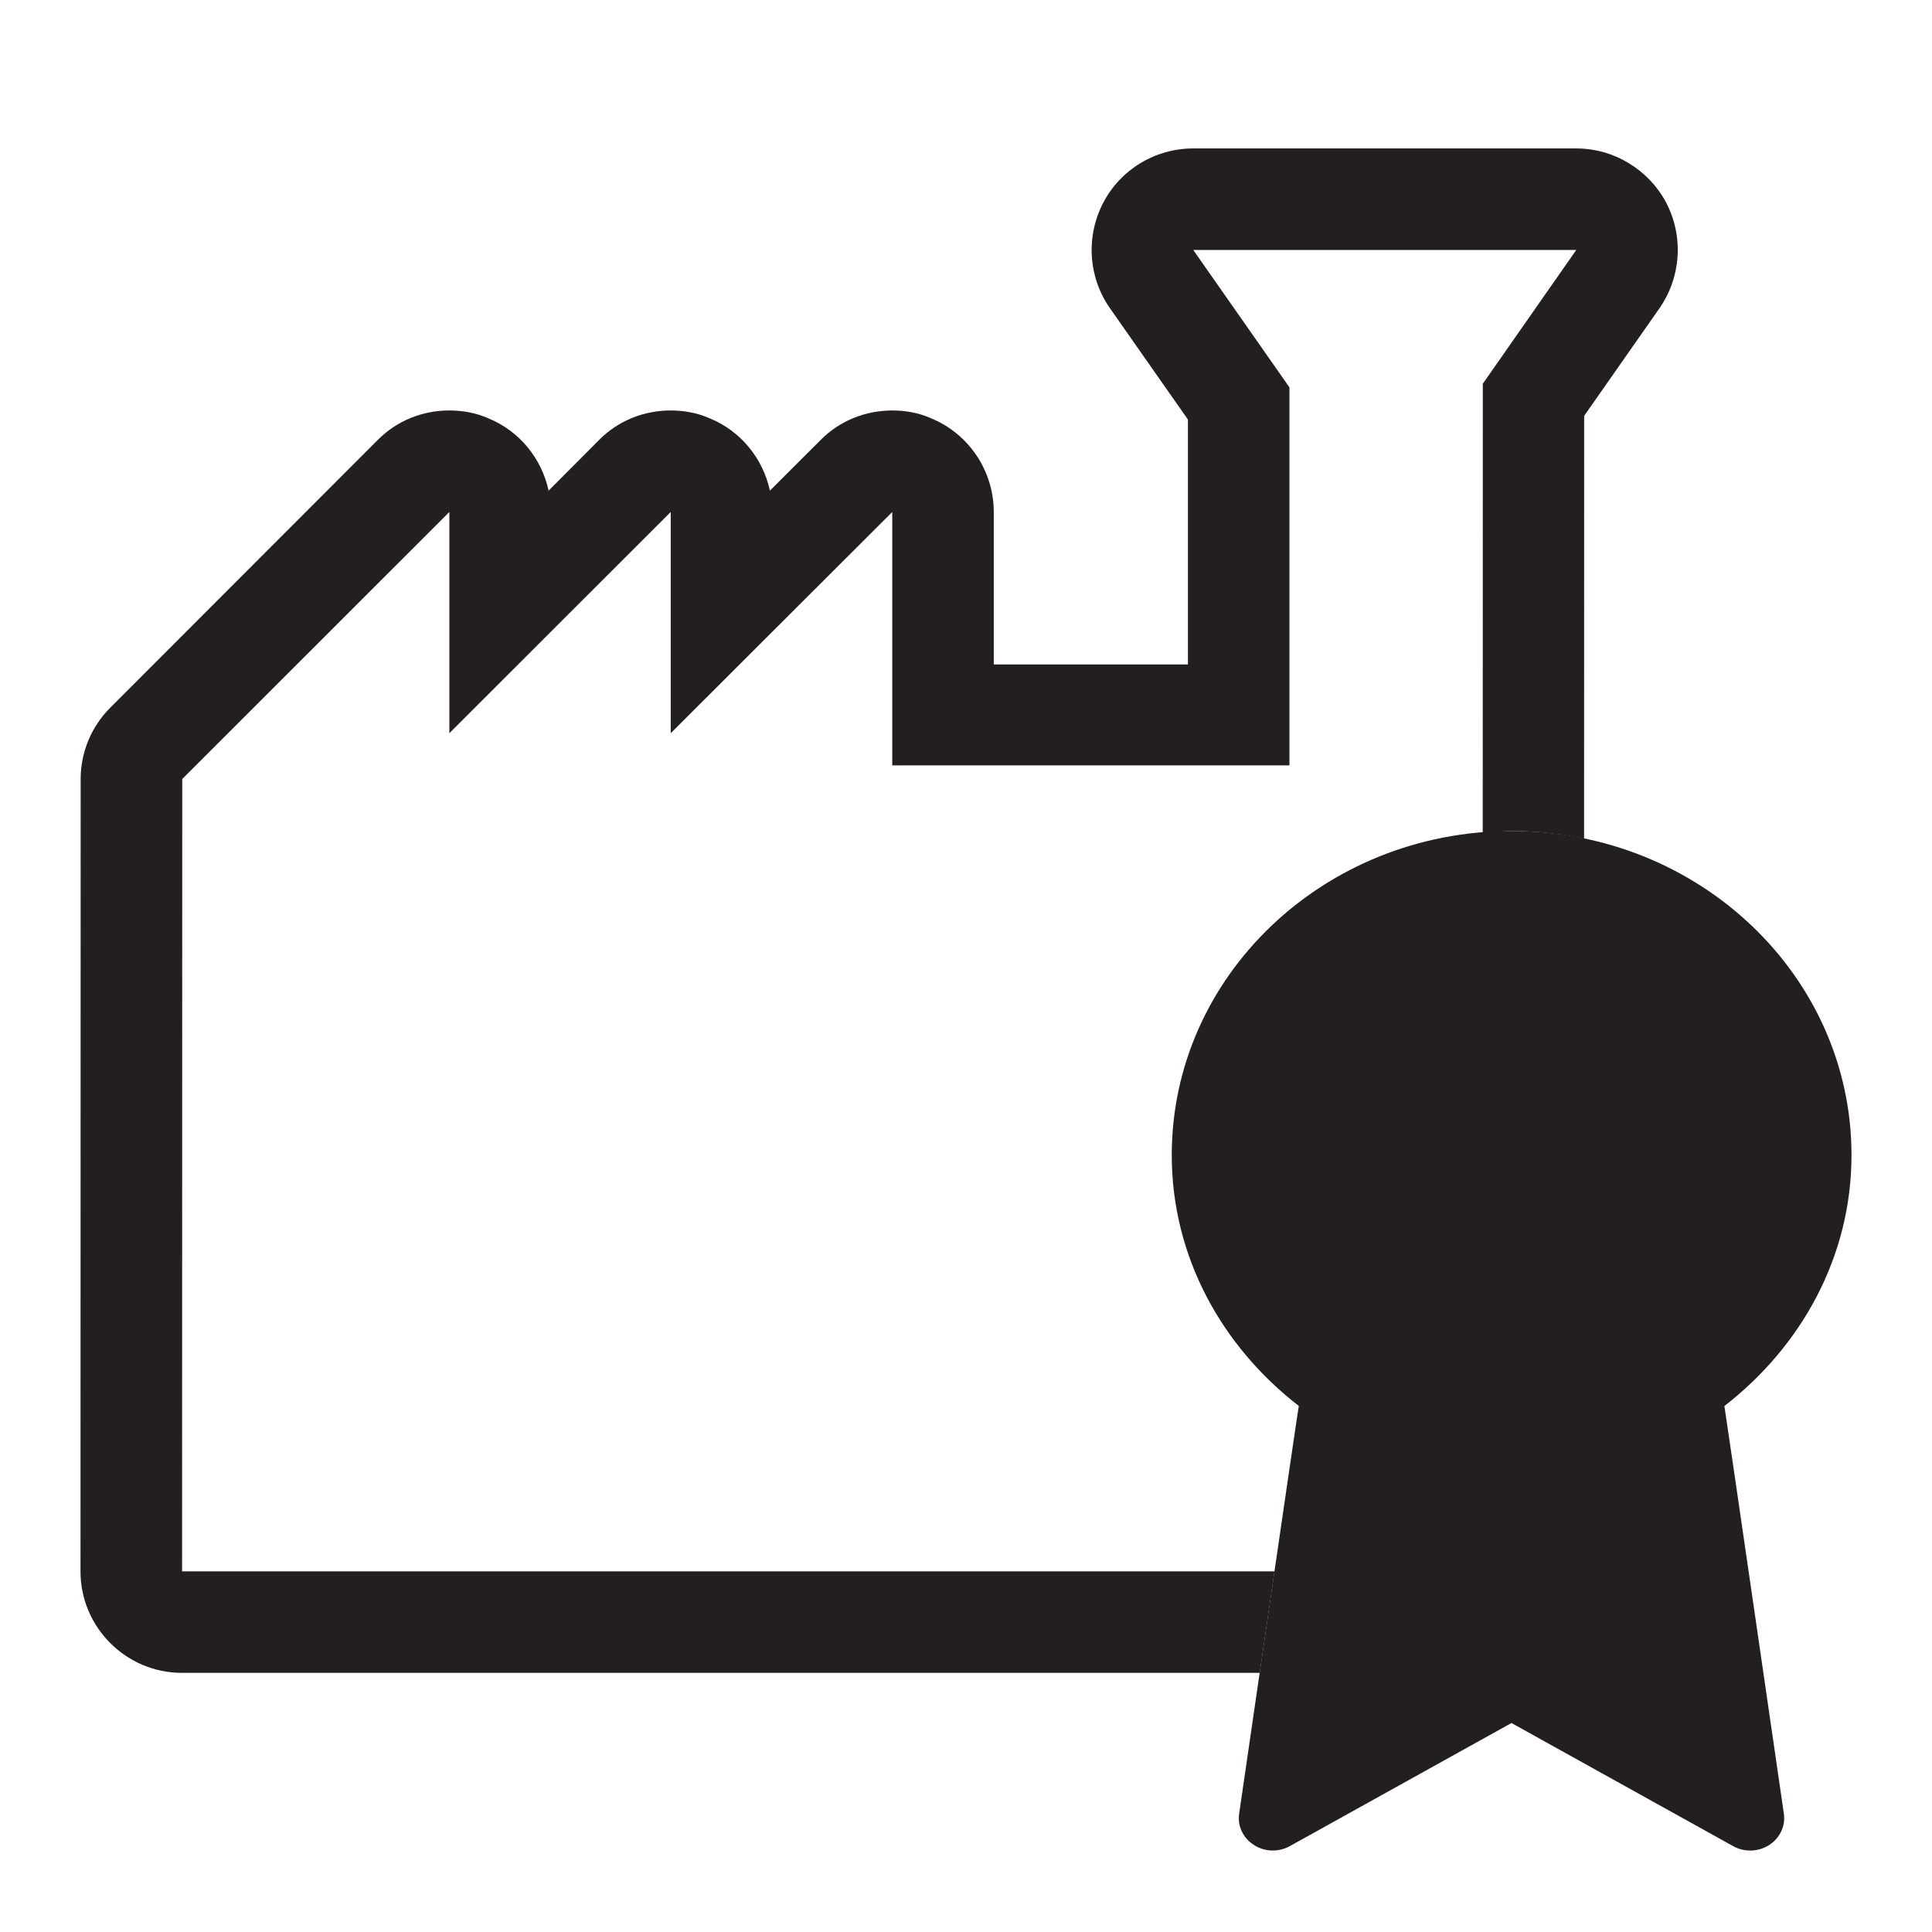
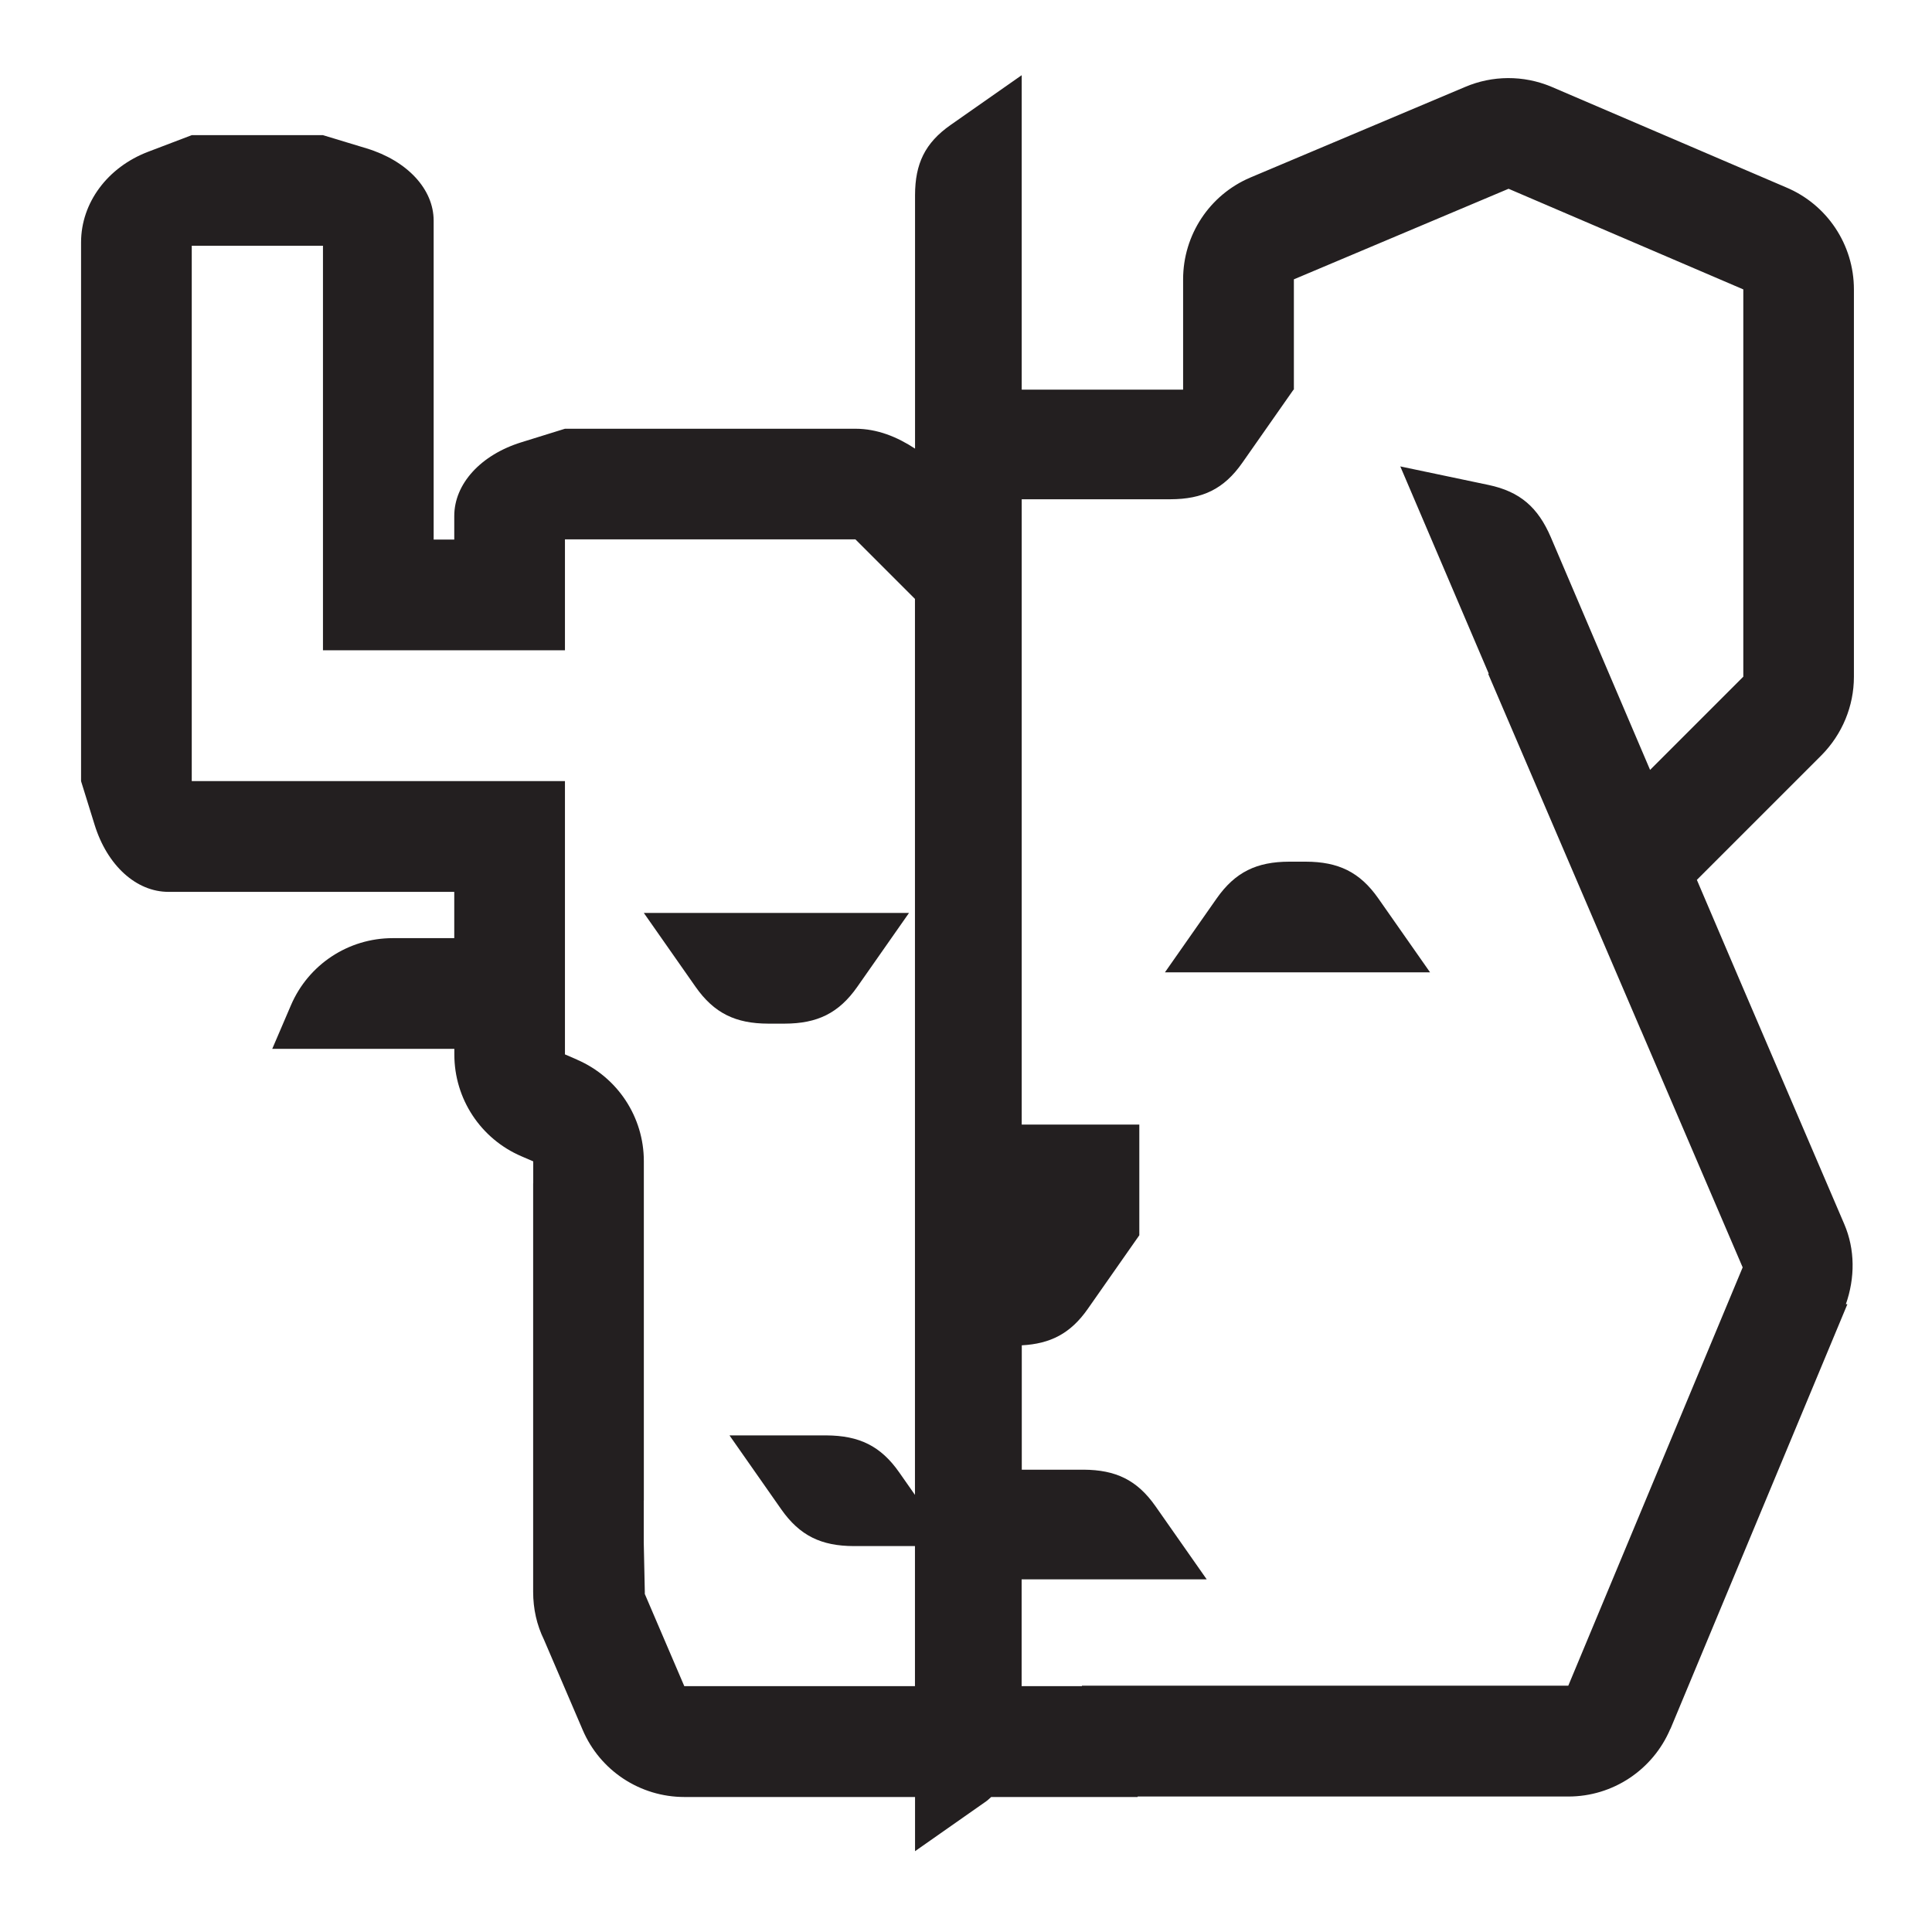
<svg xmlns="http://www.w3.org/2000/svg" version="1.1" id="Layer" x="0px" y="0px" viewBox="0 0 24 24" enable-background="new 0 0 24 24" xml:space="preserve">
-   <path fill="#231F20" d="M23,14.349c0-2.223-1.89-4.026-4.222-4.026s-4.222,1.803-4.222,4.026c0,1.263,0.623,2.377,1.578,3.116  c-0.007,0.021-0.741,5.066-0.741,5.066c-0.022,0.153,0.049,0.303,0.184,0.388c0.07,0.046,0.152,0.069,0.234,0.069  c0.073,0,0.147-0.019,0.212-0.055l2.753-1.529l2.753,1.529c0.139,0.078,0.314,0.073,0.447-0.013  c0.134-0.085,0.206-0.236,0.184-0.388c0,0-0.733-5.047-0.739-5.066C22.377,16.725,23,15.611,23,14.349z" />
-   <path fill="#231F20" d="M19.264,20.529c-0.151-0.084-0.318-0.126-0.486-0.126c-0.167,0-0.334,0.042-0.486,0.126l-1.737,0.965  c0.206-1.419,0.53-3.639,0.564-3.853c0.066-0.362-0.075-0.737-0.372-0.968c-0.757-0.586-1.191-1.433-1.191-2.325  c0-1.668,1.445-3.025,3.222-3.025c1.776,0,3.222,1.357,3.222,3.025c0,0.893-0.433,1.74-1.188,2.324  c-0.295,0.229-0.436,0.6-0.374,0.961c0.03,0.193,0.356,2.433,0.563,3.86L19.264,20.529z" />
-   <path fill="#231F20" d="M15.833,19.52H2.262l0.002-9.843l3.318-3.317v2.748l2.75-2.748v2.748l2.752-2.748v3.148h4.934V4.812  l-1.195-1.707h4.758l-1.161,1.662l-0.001,5.591c0.121-0.01,0.237-0.035,0.36-0.035c0.309,0,0.608,0.036,0.899,0.096l0.001-5.253  l0.935-1.336c0.269-0.386,0.303-0.892,0.085-1.31c-0.218-0.413-0.649-0.676-1.118-0.676h-4.758c-0.473,0-0.904,0.262-1.119,0.676  c-0.217,0.418-0.186,0.925,0.085,1.31l0.968,1.382v3.042h-2.412V6.361c0-0.512-0.31-0.972-0.779-1.165  c-0.156-0.069-0.319-0.097-0.482-0.097c-0.327,0-0.65,0.124-0.891,0.368L9.564,6.095c-0.086-0.4-0.363-0.742-0.749-0.899  C8.657,5.127,8.494,5.099,8.331,5.099c-0.328,0-0.65,0.124-0.891,0.368L6.815,6.095C6.729,5.696,6.453,5.353,6.063,5.195  C5.907,5.127,5.745,5.099,5.582,5.099c-0.33,0-0.65,0.124-0.891,0.368L1.372,8.789C1.135,9.024,1.002,9.345,1.002,9.677L1,19.52  c0,0.694,0.565,1.261,1.262,1.261h13.387C15.708,20.374,15.772,19.939,15.833,19.52z" />
+   <g>
+     <path fill="#231F20" d="M9.748,12.716c0.403-0.001,0.671-0.128,0.902-0.458l0.642-0.917H7.998l0.642,0.917   c0.231,0.33,0.5,0.457,0.902,0.458H9.748z" />
+     <path fill="#231F20" d="M16.221,10.704h-0.206c-0.403,0.001-0.671,0.128-0.902,0.458l-0.642,0.917h3.294l-0.642-0.917   C16.893,10.832,16.624,10.705,16.221,10.704z" />
+     <path fill="#231F20" d="M23.03,8.407V3.595c0-0.556-0.334-1.056-0.846-1.269l-2.916-1.25c-0.344-0.143-0.729-0.141-1.07,0.005   l-2.667,1.125c-0.507,0.216-0.834,0.714-0.834,1.264v1.37h-2.005V0.934l-0.884,0.619c-0.318,0.223-0.44,0.481-0.441,0.87v3.15   c-0.222-0.146-0.47-0.247-0.74-0.247H7.018L6.477,5.494C5.97,5.651,5.643,6.012,5.643,6.41v0.293H5.539H5.387V2.741   c0-0.391-0.327-0.744-0.834-0.898L4.012,1.679h-1.63L1.841,1.885C1.334,2.078,1.007,2.521,1.007,3.011v6.693l0.168,0.541   c0.157,0.507,0.518,0.834,0.917,0.834h3.551v0.575H4.878c-0.55,0-1.047,0.327-1.264,0.834l-0.232,0.541h1.496h0.609h0.157V13.1   c0,0.55,0.327,1.047,0.834,1.264l0.146,0.063v0.271l-0.001,0v0.125v0.609v0.827v0.078v3.436c0,0.214,0.045,0.413,0.135,0.597   l0.48,1.119c0.216,0.507,0.714,0.834,1.264,0.834h2.865v0.673l0.883-0.619c0.025-0.017,0.041-0.036,0.063-0.054h1.82l-0.001-0.006   h5.352c0.552,0,1.048-0.331,1.264-0.837h0l0,0c0.001-0.003,0.004-0.005,0.005-0.008l2.196-5.271H22.93   c0.114-0.325,0.116-0.678-0.02-0.995l-1.305-3.044l-0.526-1.232l1.548-1.548C22.885,9.121,23.03,8.772,23.03,8.407z M8.501,20.947   L8.01,19.801l0-0.03l-0.013-0.609v-0.521h0.001v-4.217c0-0.547-0.325-1.041-0.827-1.259l0,0c-0.003-0.001-0.004-0.003-0.007-0.004   l-0.146-0.063V9.703H5.643H5.387H2.534H2.382V3.553V3.053h1.63v0.12v4.905h1.085h0.29h0.256h1.375V6.852V6.7h3.608l0.74,0.74v11.13   l-0.196-0.28c-0.231-0.33-0.499-0.456-0.902-0.459H9.062l0.642,0.917c0.231,0.33,0.499,0.457,0.902,0.458h0.76v1.74H8.501z    M21.655,8.407l-1.157,1.157l-1.233-2.89c-0.159-0.37-0.381-0.567-0.775-0.65l-1.095-0.23l1.099,2.575h-0.008l1.787,4.169   l0.11,0.257c0.001,0.002,0.001,0.002,0.002,0.003l1.263,2.946l-2.166,5.196H13.44v0.006h-0.749v-1.327h2.299l-0.636-0.908   c-0.229-0.327-0.495-0.452-0.894-0.454h-0.767v-1.545c0.354-0.019,0.604-0.145,0.818-0.45l0.642-0.917V13.97h-1.461V6.202h1.847   c0.399-0.001,0.665-0.126,0.894-0.454l0.633-0.904l0.007-0.005V3.47l2.667-1.125l2.916,1.25V8.407z" />
+   </g>
</svg>
